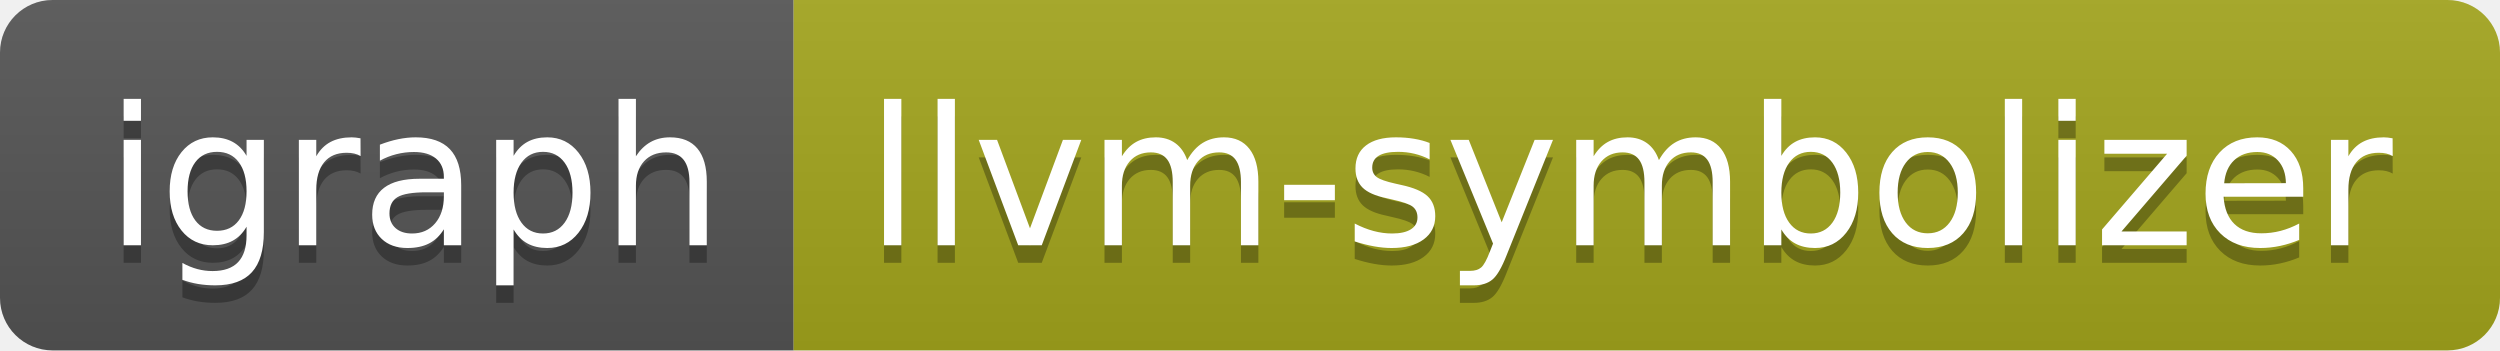
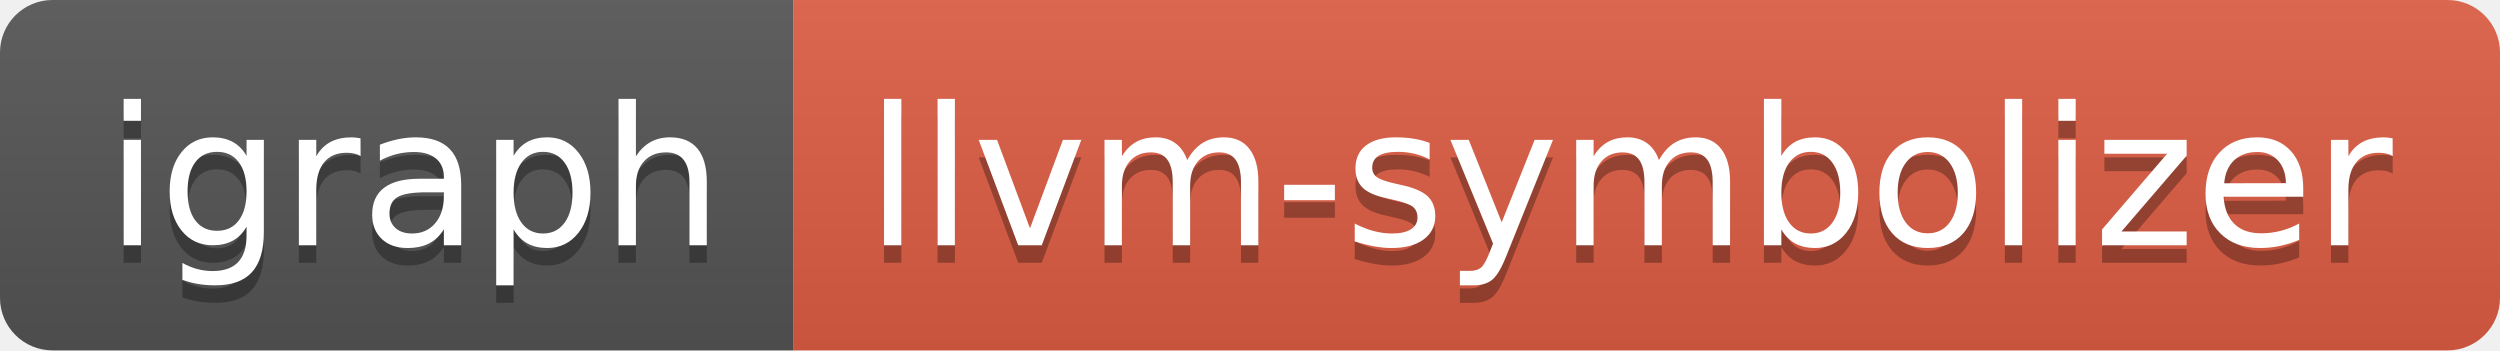
<svg xmlns="http://www.w3.org/2000/svg" width="142.7" height="20">
  <linearGradient id="smooth" x2="0" y2="100%">
    <stop offset="0" stop-color="#bbb" stop-opacity=".1" />
    <stop offset="1" stop-opacity=".1" />
  </linearGradient>
  <clipPath id="round">
    <rect width="142.7" height="20" rx="3" fill="#fff" />
  </clipPath>
  <g clip-path="url(#round)">
    <rect width="45.3" height="20" fill="#555" />
-     <rect x="45.3" width="97.4" height="20" fill="#a4a61d" />
+     <rect x="45.3" width="97.4" height="20" fill="#e05d44" />
    <rect width="142.7" height="20" fill="url(#smooth)" />
  </g>
  <g fill="#fff" text-anchor="middle" font-family="DejaVu Sans,Verdana,Geneva,sans-serif" font-size="110">
    <text x="236.5" y="150" fill="#010101" fill-opacity=".3" transform="scale(0.1)" textLength="353.0" lengthAdjust="spacing">igraph</text>
    <text x="236.5" y="140" transform="scale(0.1)" textLength="353.0" lengthAdjust="spacing">igraph</text>
    <text x="930.0" y="150" fill="#010101" fill-opacity=".3" transform="scale(0.1)" textLength="874.0" lengthAdjust="spacing">llvm-symbolizer</text>
    <text x="930.0" y="140" transform="scale(0.1)" textLength="874.0" lengthAdjust="spacing">llvm-symbolizer</text>
  </g>
</svg>
